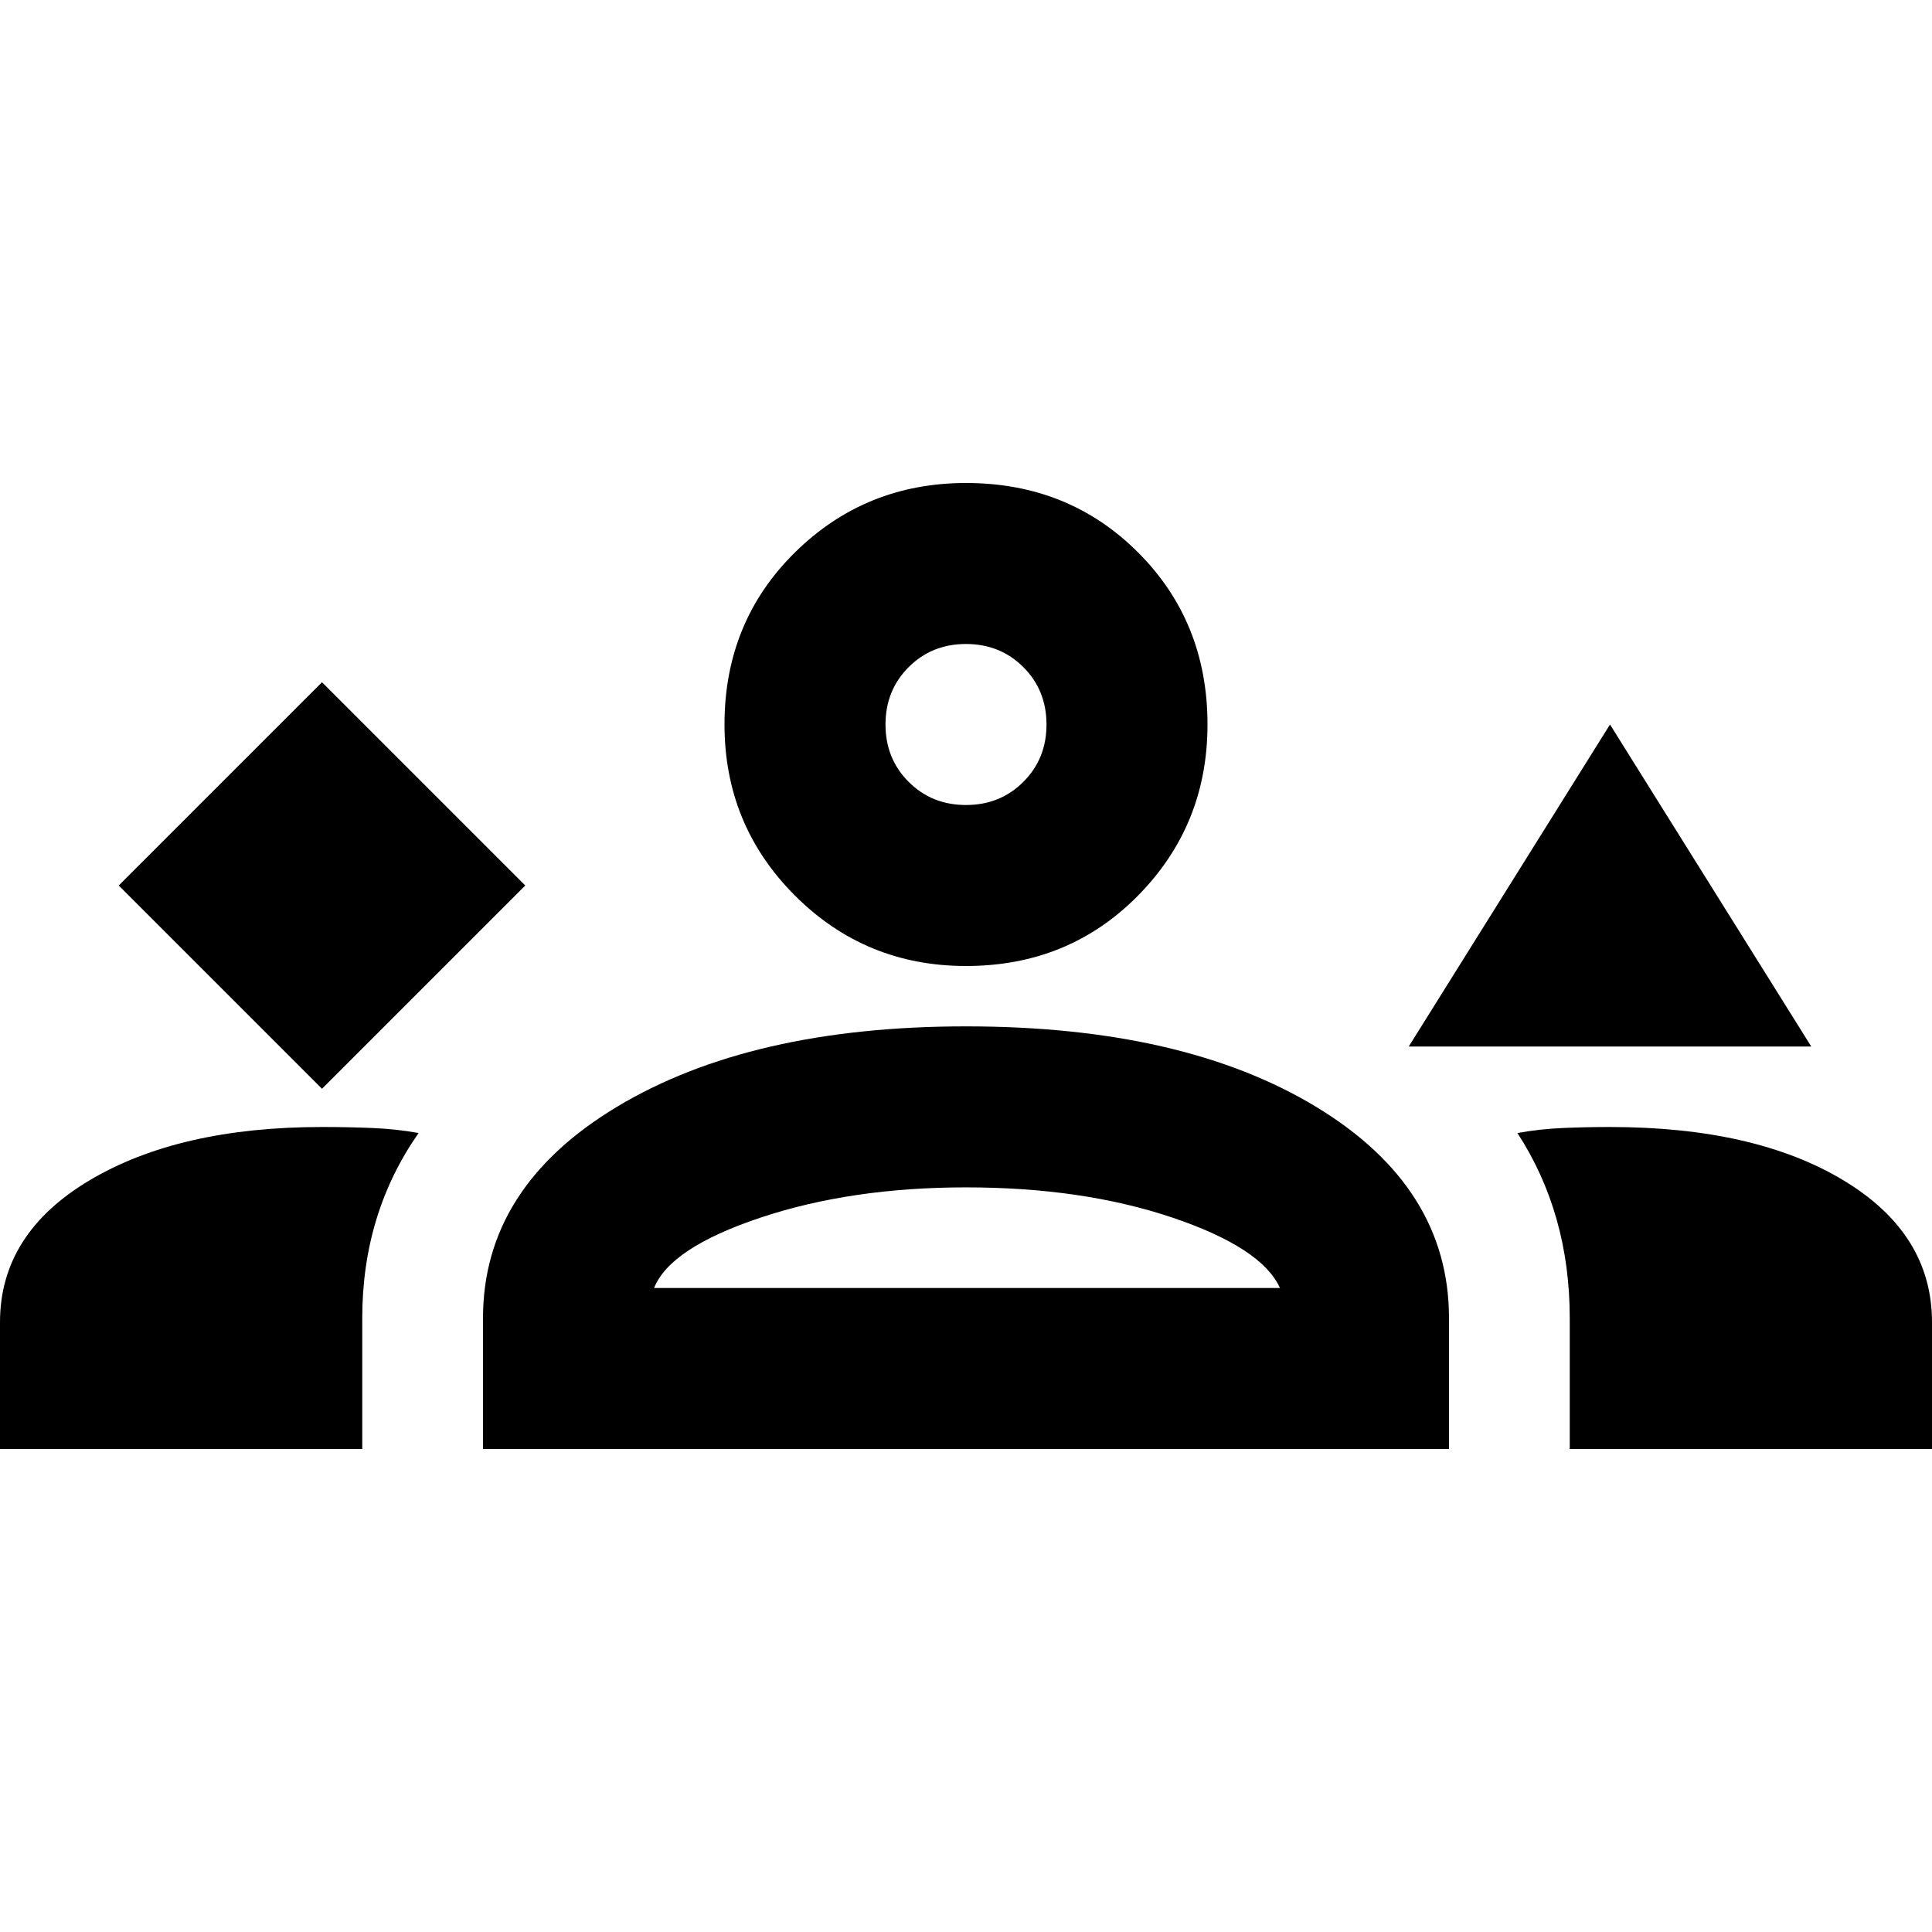
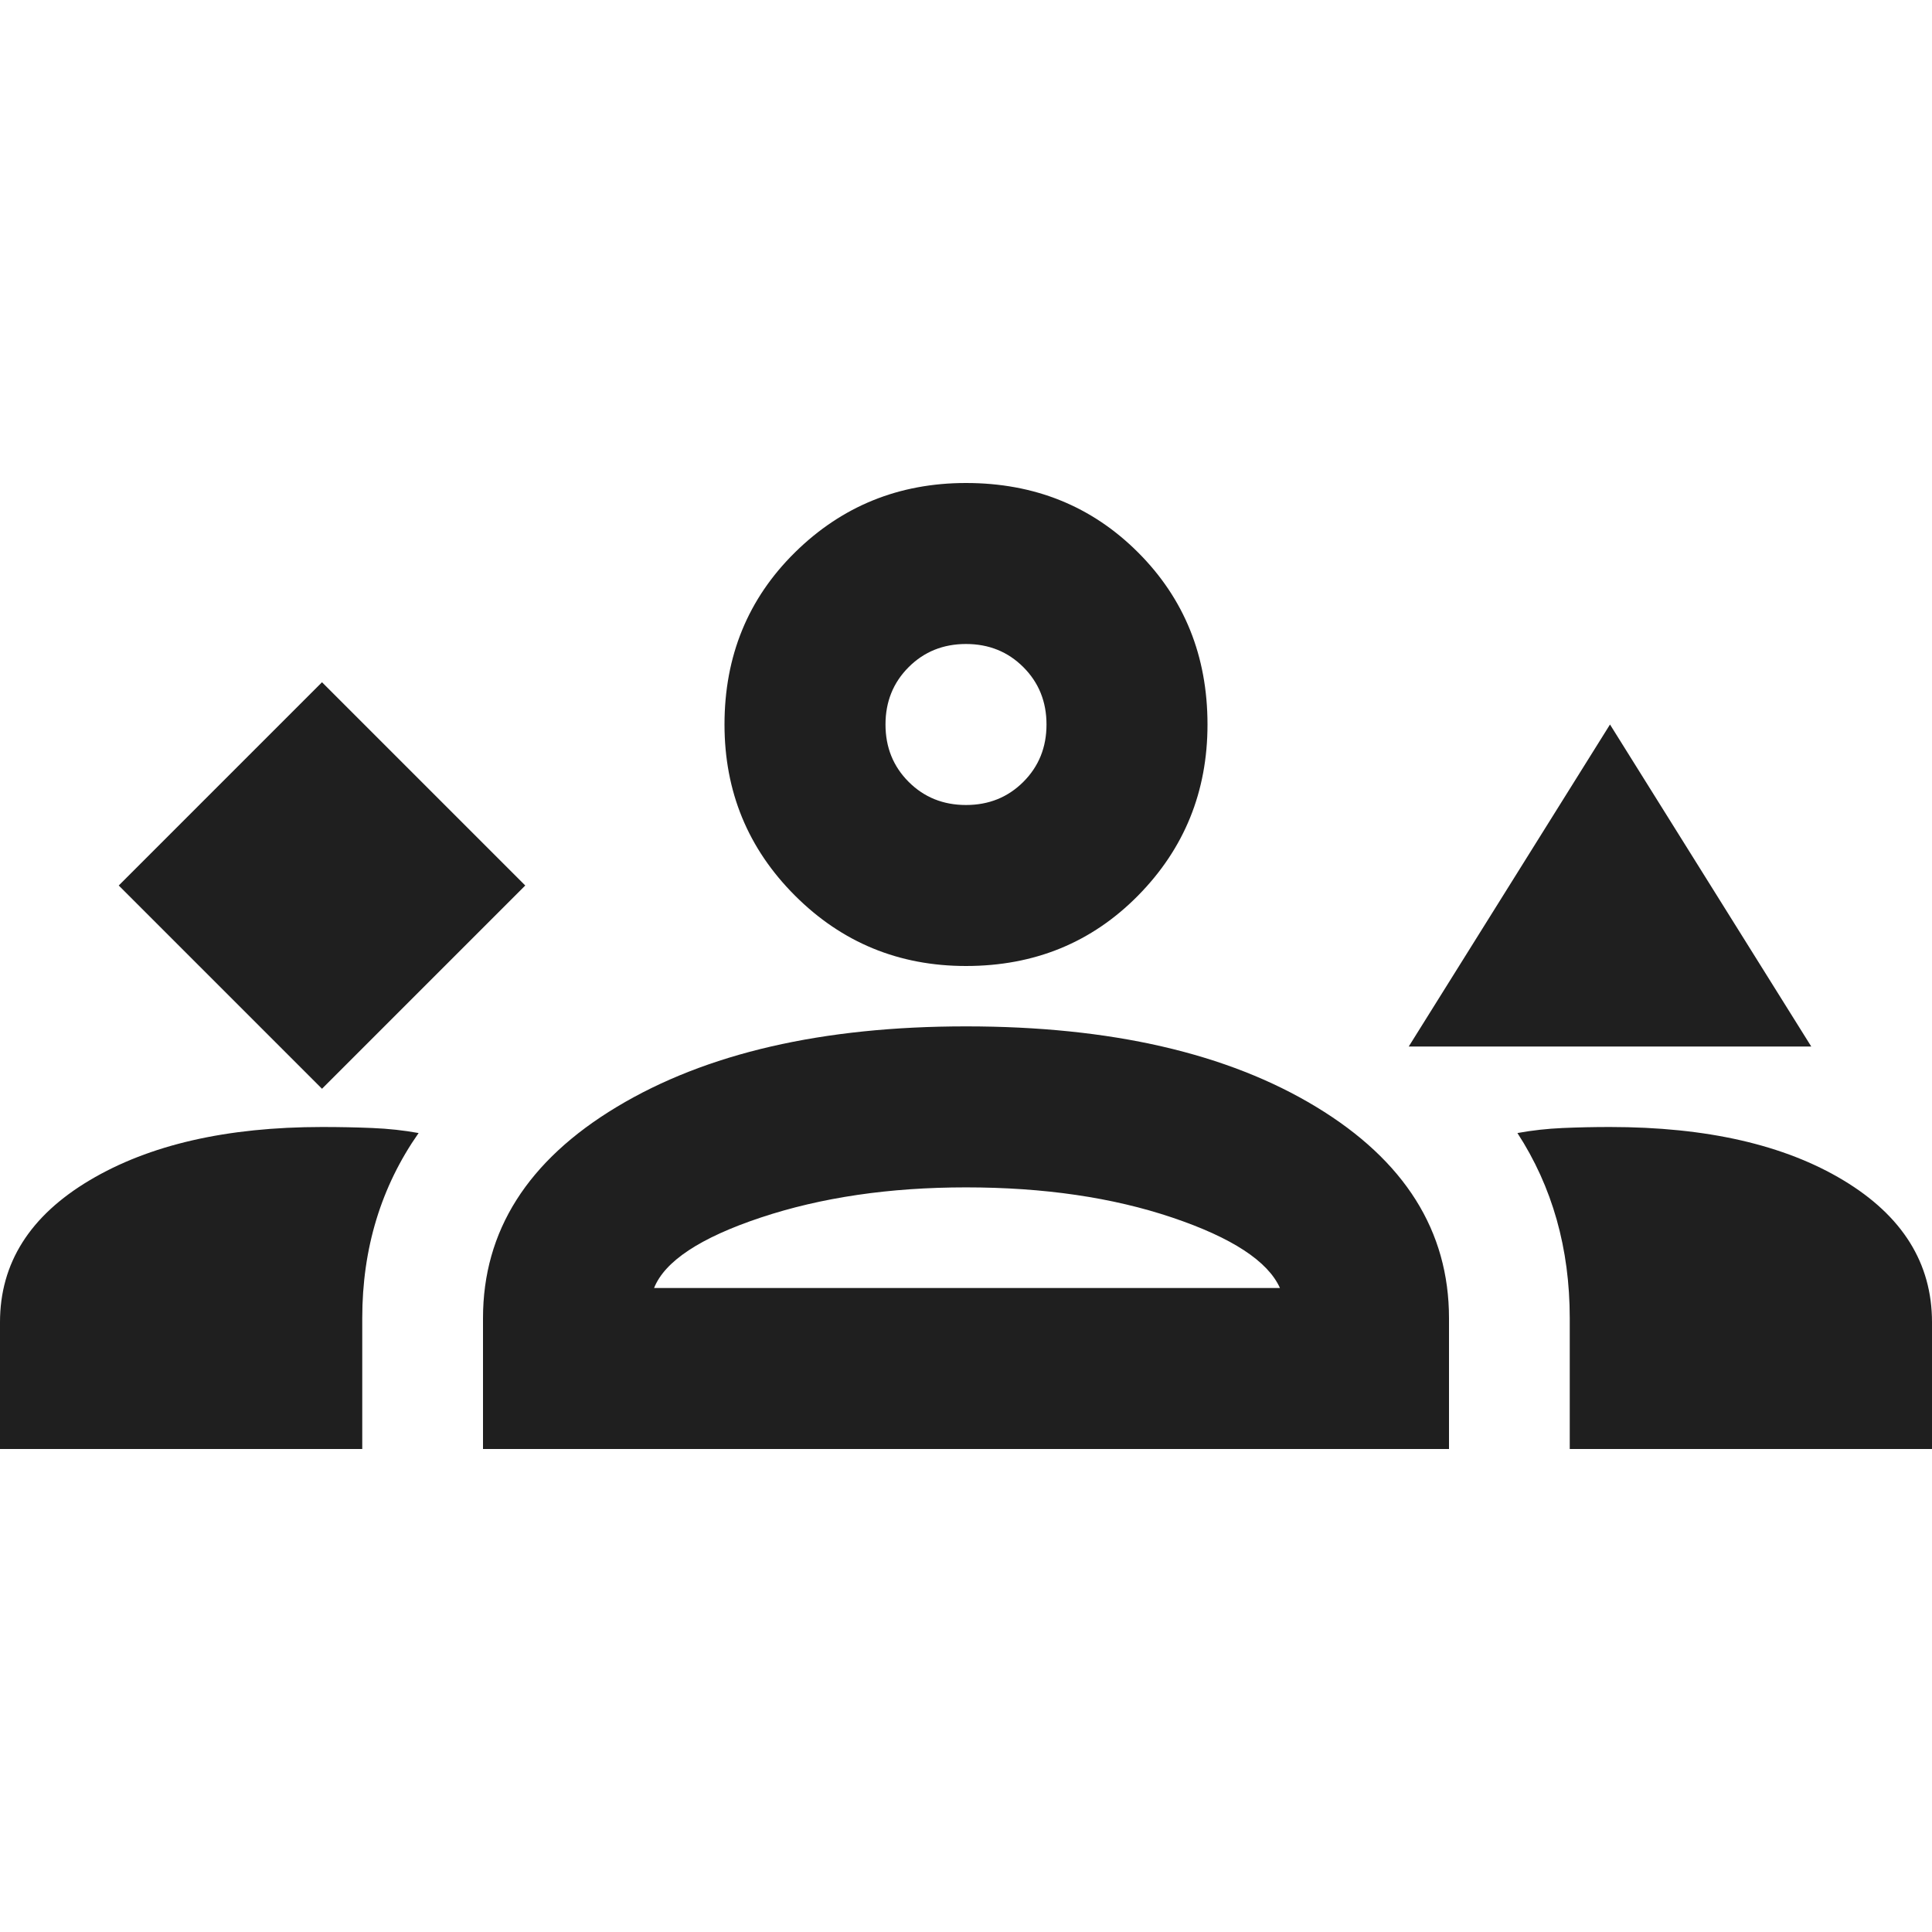
- <svg xmlns="http://www.w3.org/2000/svg" height="24px" viewBox="0 -960 960 960" width="24px" fill="#f1f1f1f">
+ <svg xmlns="http://www.w3.org/2000/svg" height="24px" viewBox="0 -960 960 960" width="24px" fill="#1f1f1f">
  <path d="m160-419 101-101-101-101L59-520l101 101Zm540-21 100-160 100 160H700Zm-220-40q-50 0-85-35t-35-85q0-51 35-85.5t85-34.5q51 0 85.5 34.5T600-600q0 50-34.5 85T480-480Zm0-160q-17 0-28.5 11.5T440-600q0 17 11.5 28.5T480-560q17 0 28.5-11.5T520-600q0-17-11.5-28.5T480-640Zm0 40ZM0-240v-63q0-44 44.5-70.5T160-400q13 0 25 .5t23 2.5q-14 20-21 43t-7 49v65H0Zm240 0v-65q0-65 66.5-105T480-450q108 0 174 40t66 105v65H240Zm560-160q72 0 116 26.5t44 70.5v63H780v-65q0-26-6.5-49T754-397q11-2 22.5-2.5t23.5-.5Zm-320 30q-57 0-102 15t-53 35h311q-9-20-53.5-35T480-370Zm0 50Z" />
</svg>
